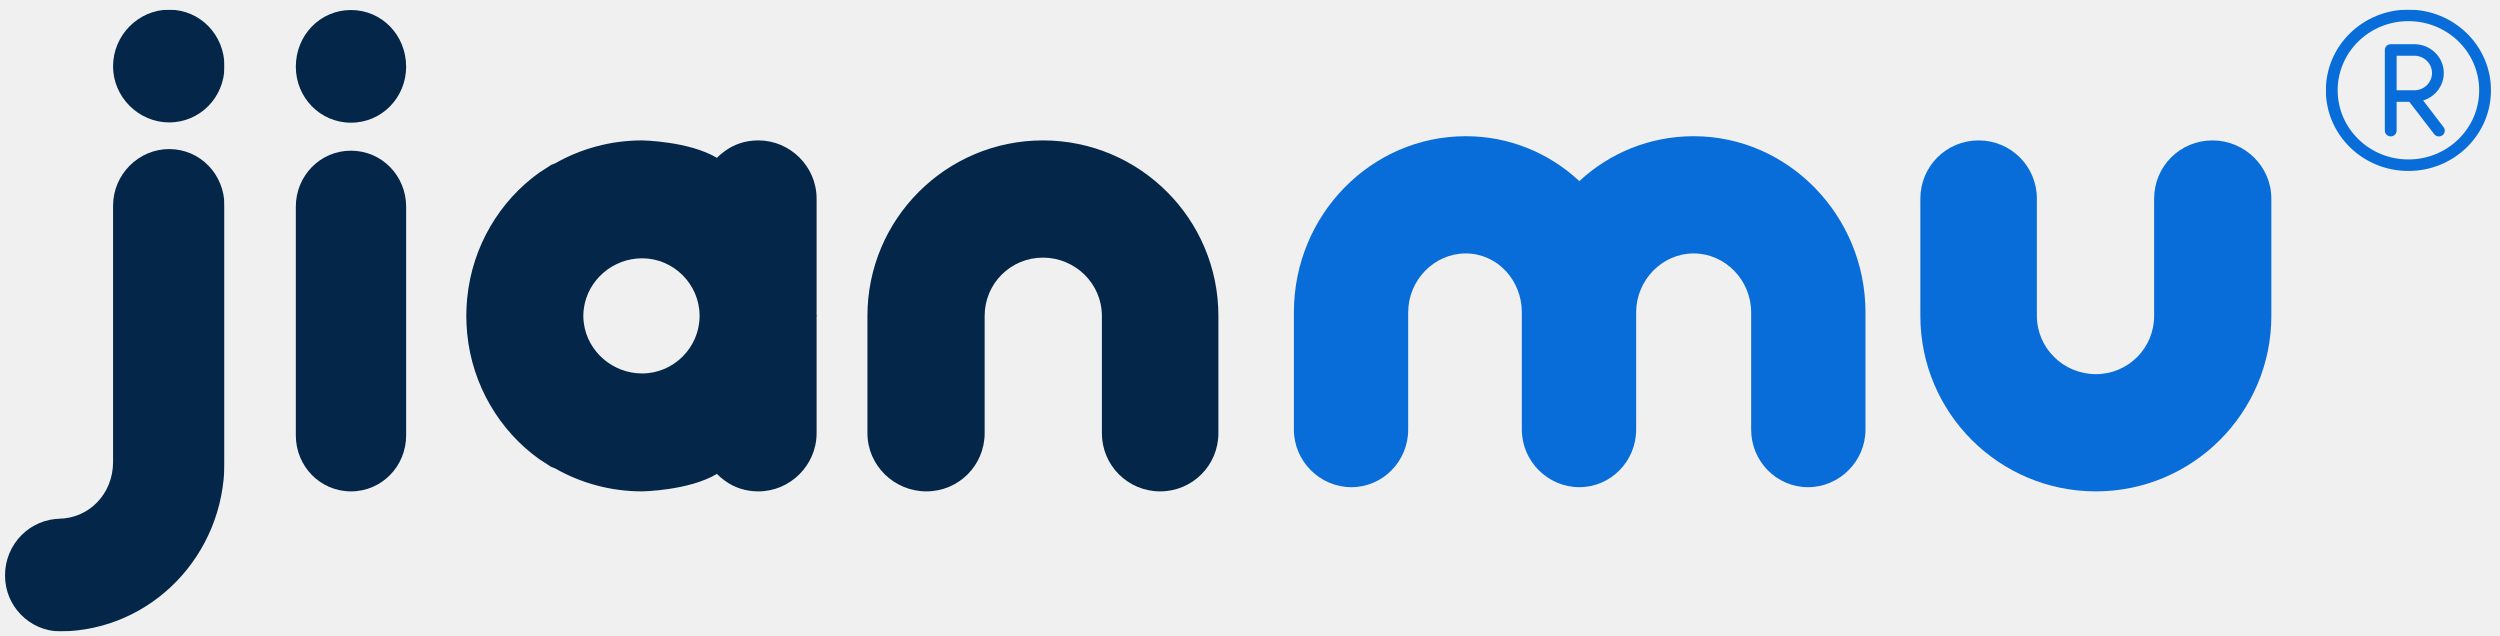
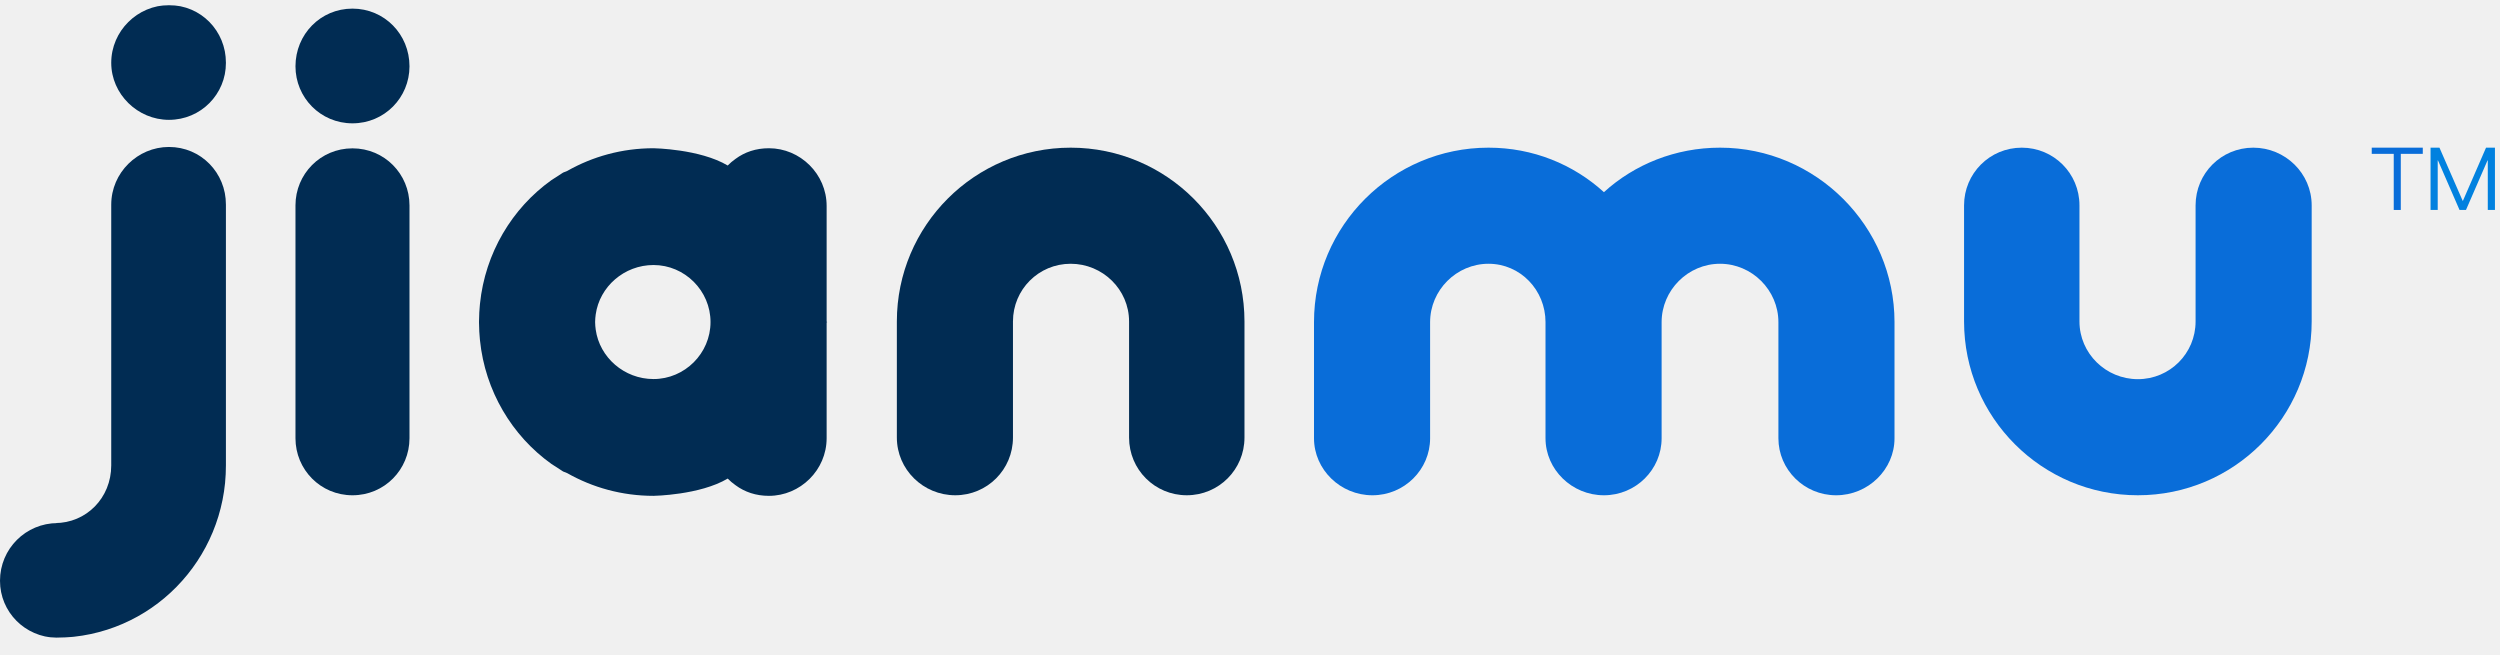
- <svg xmlns="http://www.w3.org/2000/svg" xmlns:xlink="http://www.w3.org/1999/xlink" width="118px" height="30px" viewBox="0 0 118 30" version="1.1">
+ <svg xmlns="http://www.w3.org/2000/svg" xmlns:xlink="http://www.w3.org/1999/xlink" width="210px" height="55px" viewBox="0 0 210 55" version="1.1">
  <defs>
-     <polygon id="path-1" points="0 0.456 10.359 0.456 10.359 29.805 0 29.805" />
-     <polygon id="path-3" points="0.207 0.454 8 0.454 8 8.07 0.207 8.07" />
+     <polygon id="path-1" points="0 0.327 18.98 0.327 18.98 53.47 0 53.47" />
  </defs>
  <g id="页面-1" stroke="none" stroke-width="1" fill="none" fill-rule="evenodd">
-     <g id="建木官网" transform="translate(-361, -29)">
-       <g id="编组备份" transform="translate(361, 29)">
-         <g id="编组-19" transform="translate(0.236661, 0)">
-           <g id="编组" transform="translate(0, 0)">
-             <mask id="mask-2" fill="white">
-               <use xlink:href="#path-1" />
-             </mask>
-             <g id="Clip-2" />
-             <path d="M5.1,3.133 C5.1,1.649 6.311,0.456 7.745,0.456 C9.211,0.456 10.359,1.649 10.359,3.133 C10.359,4.584 9.211,5.778 7.745,5.778 C6.311,5.778 5.1,4.584 5.1,3.133 M10.359,9.712 L10.359,21.807 C10.359,26.193 6.917,29.773 2.582,29.805 C1.148,29.773 -0,28.611 -0,27.16 C-0,25.677 1.179,24.483 2.645,24.483 L2.518,24.483 C3.952,24.483 5.1,23.322 5.1,21.807 L5.1,9.712 C5.1,8.229 6.311,7.036 7.745,7.036 C9.211,7.036 10.359,8.229 10.359,9.712" id="Fill-1" fill="#042749" mask="url(#mask-2)" />
-           </g>
-           <path d="M18.933,9.754 L18.933,20.55 C18.933,22 17.79,23.193 16.329,23.193 C14.869,23.193 13.726,22 13.726,20.55 L13.726,9.754 C13.726,8.304 14.869,7.112 16.329,7.112 C17.79,7.112 18.933,8.304 18.933,9.754 M13.726,3.148 C13.726,1.666 14.869,0.473 16.329,0.473 C17.79,0.473 18.933,1.666 18.933,3.148 C18.933,4.598 17.79,5.791 16.329,5.791 C14.869,5.791 13.726,4.598 13.726,3.148" id="Fill-3" fill="#042749" />
-           <path d="M30.072,17.627 C28.677,17.627 27.507,16.593 27.323,15.272 C27.309,15.154 27.295,15.036 27.295,14.91 C27.295,14.783 27.309,14.665 27.323,14.547 C27.507,13.226 28.677,12.192 30.072,12.192 C31.56,12.192 32.784,13.419 32.784,14.909 L32.817,14.909 L32.817,14.91 L32.784,14.91 C32.784,16.401 31.56,17.627 30.072,17.627 L30.072,17.627 Z M38.339,14.91 L38.339,14.909 L38.338,14.909 C38.335,14.909 38.307,14.908 38.307,14.876 L38.307,9.376 L38.307,9.376 C38.307,7.852 37.05,6.627 35.562,6.627 C34.947,6.627 34.412,6.808 33.971,7.136 C33.838,7.23 33.714,7.334 33.601,7.45 C32.277,6.66 30.072,6.627 30.072,6.627 C28.576,6.627 27.176,7.022 25.966,7.71 C25.902,7.734 25.837,7.757 25.774,7.786 L25.212,8.151 C23.342,9.488 22.062,11.627 21.818,14.04 C21.816,14.064 21.814,14.088 21.811,14.113 C21.801,14.227 21.791,14.34 21.786,14.455 C21.78,14.544 21.779,14.634 21.777,14.724 C21.776,14.775 21.773,14.825 21.773,14.876 L21.773,14.909 L21.773,14.91 L21.773,14.943 C21.773,14.994 21.776,15.045 21.777,15.096 C21.779,15.185 21.78,15.275 21.786,15.364 C21.791,15.479 21.801,15.593 21.811,15.706 C21.814,15.731 21.816,15.755 21.818,15.78 C22.062,18.192 23.342,20.331 25.212,21.669 L25.774,22.033 C25.837,22.062 25.902,22.085 25.966,22.11 C27.176,22.798 28.576,23.193 30.072,23.193 C30.072,23.193 32.277,23.16 33.601,22.369 C33.714,22.485 33.838,22.59 33.971,22.684 C34.412,23.011 34.947,23.193 35.562,23.193 C37.05,23.193 38.307,21.967 38.307,20.443 L38.307,20.443 L38.307,14.943 C38.307,14.911 38.335,14.91 38.338,14.91 L38.339,14.91 L38.339,14.91 Z" id="Fill-5" fill="#042749" />
-           <path d="M57.272,14.91 L57.272,20.443 C57.272,21.967 56.046,23.193 54.522,23.193 C52.998,23.193 51.772,21.967 51.772,20.443 L51.772,14.91 C51.772,13.385 50.513,12.16 48.989,12.16 C47.464,12.16 46.239,13.385 46.239,14.91 L46.239,20.443 C46.239,21.967 45.013,23.193 43.489,23.193 C41.964,23.193 40.706,21.967 40.706,20.443 L40.706,14.91 C40.706,10.337 44.416,6.627 48.989,6.627 C53.561,6.627 57.272,10.337 57.272,14.91" id="Fill-7" fill="#042749" />
-           <path d="M87.814,14.745 L87.814,20.278 C87.814,21.769 86.587,22.995 85.1,22.995 C83.614,22.995 82.418,21.769 82.418,20.278 L82.418,14.745 C82.418,13.22 81.19,11.962 79.704,11.962 C78.218,11.962 76.99,13.22 76.99,14.745 L76.99,20.278 C76.99,21.769 75.794,22.995 74.308,22.995 C72.822,22.995 71.594,21.769 71.594,20.278 L71.594,14.745 C71.594,13.22 70.431,11.962 68.945,11.962 C67.458,11.962 66.23,13.22 66.23,14.745 L66.23,20.278 C66.23,21.769 65.035,22.995 63.549,22.995 C62.063,22.995 60.835,21.769 60.835,20.278 L60.835,14.745 C60.835,10.139 64.486,6.429 68.945,6.429 C71.013,6.429 72.887,7.224 74.308,8.549 C75.73,7.224 77.636,6.429 79.704,6.429 C84.163,6.429 87.814,10.172 87.814,14.745" id="Fill-9" fill="#096DD9" />
-           <path d="M90.404,14.91 L90.404,9.377 C90.404,7.852 91.63,6.627 93.154,6.627 C94.679,6.627 95.904,7.852 95.904,9.377 L95.904,14.91 C95.904,16.434 97.163,17.66 98.687,17.66 C100.212,17.66 101.438,16.434 101.438,14.91 L101.438,9.377 C101.438,7.852 102.664,6.627 104.188,6.627 C105.712,6.627 106.971,7.852 106.971,9.377 L106.971,14.91 C106.971,19.483 103.26,23.193 98.687,23.193 C94.115,23.193 90.404,19.483 90.404,14.91" id="Fill-11" fill="#096DD9" />
-           <g id="编组" transform="translate(109.3373, 0)">
-             <mask id="mask-4" fill="white">
-               <use xlink:href="#path-3" />
-             </mask>
-             <g id="Clip-14" />
-             <path d="M4.103,0.454 C1.951,0.454 0.207,2.158 0.207,4.262 C0.207,6.365 1.951,8.07 4.103,8.07 C6.255,8.07 8,6.365 8,4.262 C8,2.158 6.255,0.454 4.103,0.454 L4.103,0.454 Z M4.103,7.526 C2.259,7.526 0.764,6.065 0.764,4.262 C0.764,2.459 2.259,0.998 4.103,0.998 C5.948,0.998 7.443,2.459 7.443,4.262 C7.443,6.065 5.948,7.526 4.103,7.526 L4.103,7.526 Z M5.764,6.004 L4.799,4.741 L4.809,4.74 C5.368,4.564 5.773,4.051 5.773,3.446 C5.773,2.695 5.15,2.086 4.382,2.086 L3.269,2.086 C3.115,2.086 2.99,2.208 2.99,2.358 L2.99,6.166 C2.99,6.316 3.115,6.438 3.269,6.438 C3.422,6.438 3.547,6.316 3.547,6.166 L3.547,4.806 L4.146,4.806 L5.319,6.331 C5.412,6.451 5.586,6.475 5.709,6.385 C5.832,6.295 5.857,6.124 5.764,6.004 L5.764,6.004 Z M3.547,4.262 L3.547,2.63 L4.382,2.63 C4.843,2.63 5.217,2.995 5.217,3.446 C5.217,3.896 4.843,4.262 4.382,4.262 L3.547,4.262 Z" id="Fill-13" fill="#096DD9" mask="url(#mask-4)" />
-           </g>
+     <g id="建木节点库登录页（二维码）" transform="translate(-855, -122)">
+       <g id="编组" transform="translate(855, 122)">
+         <g transform="translate(0, 0.103922)">
+           <mask id="mask-2" fill="white">
+             <use xlink:href="#path-1" />
+           </mask>
+           <g id="Clip-2" />
+           <path d="M9.344,5.174 C9.344,2.488 11.563,0.327 14.191,0.327 C16.877,0.327 18.98,2.488 18.98,5.174 C18.98,7.802 16.877,9.963 14.191,9.963 C11.563,9.963 9.344,7.802 9.344,5.174 M18.98,17.088 L18.98,38.988 C18.98,46.93 12.673,53.412 4.73,53.47 C2.102,53.412 0,51.31 0,48.682 C0,45.995 2.161,43.835 4.847,43.835 L4.613,43.835 C7.242,43.835 9.344,41.732 9.344,38.988 L9.344,17.088 C9.344,14.401 11.563,12.241 14.191,12.241 C16.877,12.241 18.98,14.401 18.98,17.088" id="Fill-1" fill="#012C53" mask="url(#mask-2)" />
        </g>
+         <path d="M24.82,5.571 C24.82,2.885 26.922,0.724 29.608,0.724 C32.295,0.724 34.397,2.885 34.397,5.571 C34.397,8.199 32.295,10.36 29.608,10.36 C26.922,10.36 24.82,8.199 24.82,5.571" id="Fill-3" fill="#012C53" />
+         <path d="M34.397,17.25 L34.397,36.814 C34.397,39.441 32.295,41.603 29.609,41.603 C26.922,41.603 24.82,39.441 24.82,36.814 L24.82,17.25 C24.82,14.622 26.922,12.461 29.609,12.461 C32.295,12.461 34.397,14.622 34.397,17.25" id="Fill-5" fill="#012C53" />
+         <path d="M54.896,31.84 C52.431,31.84 50.364,30.02 50.04,27.69 C50.014,27.483 49.99,27.275 49.99,27.052 C49.99,26.828 50.014,26.621 50.04,26.413 C50.364,24.083 52.431,22.262 54.896,22.262 C57.523,22.262 59.684,24.424 59.684,27.051 L59.742,27.051 L59.742,27.052 L59.684,27.052 C59.684,29.68 57.523,31.84 54.896,31.84 L54.896,31.84 Z M69.494,27.052 L69.495,27.051 L69.492,27.051 C69.488,27.051 69.437,27.049 69.437,26.993 L69.437,17.299 L69.437,17.298 C69.437,14.612 67.217,12.452 64.59,12.452 C63.502,12.452 62.559,12.771 61.78,13.349 C61.546,13.515 61.327,13.699 61.127,13.903 C58.789,12.51 54.896,12.452 54.896,12.452 C52.253,12.452 49.78,13.148 47.643,14.361 C47.529,14.403 47.415,14.445 47.304,14.496 L46.311,15.138 C43.01,17.496 40.749,21.267 40.318,25.518 C40.314,25.561 40.31,25.604 40.306,25.648 C40.288,25.847 40.27,26.048 40.26,26.249 C40.252,26.406 40.249,26.565 40.246,26.724 C40.244,26.814 40.237,26.903 40.237,26.993 L40.237,27.051 L40.237,27.052 L40.237,27.11 C40.237,27.2 40.244,27.289 40.246,27.38 C40.249,27.538 40.252,27.696 40.26,27.853 C40.27,28.056 40.288,28.256 40.306,28.455 C40.31,28.499 40.314,28.543 40.318,28.585 C40.749,32.837 43.01,36.607 46.311,38.964 L47.304,39.607 C47.415,39.658 47.529,39.7 47.643,39.742 C49.78,40.955 52.253,41.651 54.896,41.651 C54.896,41.651 58.789,41.593 61.127,40.2 C61.327,40.404 61.546,40.588 61.78,40.754 C62.559,41.332 63.502,41.651 64.59,41.651 C67.217,41.651 69.437,39.491 69.437,36.805 L69.437,36.804 L69.437,27.11 C69.437,27.054 69.488,27.052 69.492,27.052 L69.495,27.052 L69.494,27.052 Z" id="Fill-7" fill="#012C53" />
+         <path d="M104.536,27.003 L104.536,36.755 C104.536,39.442 102.375,41.602 99.689,41.602 C97.002,41.602 94.842,39.442 94.842,36.755 L94.842,27.003 C94.842,24.317 92.622,22.156 89.936,22.156 C87.25,22.156 85.089,24.317 85.089,27.003 L85.089,36.755 C85.089,39.442 82.928,41.602 80.242,41.602 C77.555,41.602 75.336,39.442 75.336,36.755 L75.336,27.003 C75.336,18.944 81.877,12.404 89.936,12.404 C97.995,12.404 104.536,18.944 104.536,27.003" id="Fill-9" fill="#012C53" />
+         <path d="M159.139,27.061 L159.139,36.814 C159.139,39.441 156.92,41.603 154.234,41.603 C151.547,41.603 149.386,39.441 149.386,36.814 L149.386,27.061 C149.386,24.375 147.167,22.156 144.481,22.156 C141.795,22.156 139.576,24.375 139.576,27.061 L139.576,36.814 C139.576,39.441 137.415,41.603 134.729,41.603 C132.042,41.603 129.823,39.441 129.823,36.814 L129.823,27.061 C129.823,24.375 127.721,22.156 125.035,22.156 C122.348,22.156 120.129,24.375 120.129,27.061 L120.129,36.814 C120.129,39.441 117.968,41.603 115.282,41.603 C112.595,41.603 110.376,39.441 110.376,36.814 L110.376,27.061 C110.376,18.944 116.975,12.404 125.035,12.404 C128.772,12.404 132.159,13.805 134.729,16.141 C137.298,13.805 140.744,12.404 144.481,12.404 C152.54,12.404 159.139,19.002 159.139,27.061" id="Fill-11" fill="#096DD9" />
+         <path d="M164.981,27.003 L164.981,17.25 C164.981,14.564 167.142,12.404 169.829,12.404 C172.515,12.404 174.675,14.564 174.675,17.25 L174.675,27.003 C174.675,29.689 176.894,31.85 179.581,31.85 C182.267,31.85 184.429,29.689 184.429,27.003 L184.429,17.25 C184.429,14.564 186.589,12.404 189.275,12.404 C191.961,12.404 194.181,14.564 194.181,17.25 L194.181,27.003 C194.181,35.062 187.64,41.602 179.581,41.602 C171.522,41.602 164.981,35.062 164.981,27.003" id="Fill-13" fill="#096DD9" />
+         <polygon id="Fill-15" fill="#096DD9" points="199.226 12.403 203.514 12.403 203.514 12.924 201.667 12.924 201.667 17.637 201.074 17.637 201.074 12.924 199.226 12.924" />
+         <polygon id="Fill-17" fill="#0181DF" points="204.166 12.403 204.914 12.403 206.864 16.867 206.886 16.867 208.828 12.403 209.575 12.403 209.575 17.637 208.974 17.637 208.974 13.473 208.952 13.473 207.142 17.637 206.6 17.637 204.789 13.473 204.768 13.473 204.768 17.637 204.166 17.637" />
      </g>
    </g>
  </g>
</svg>
